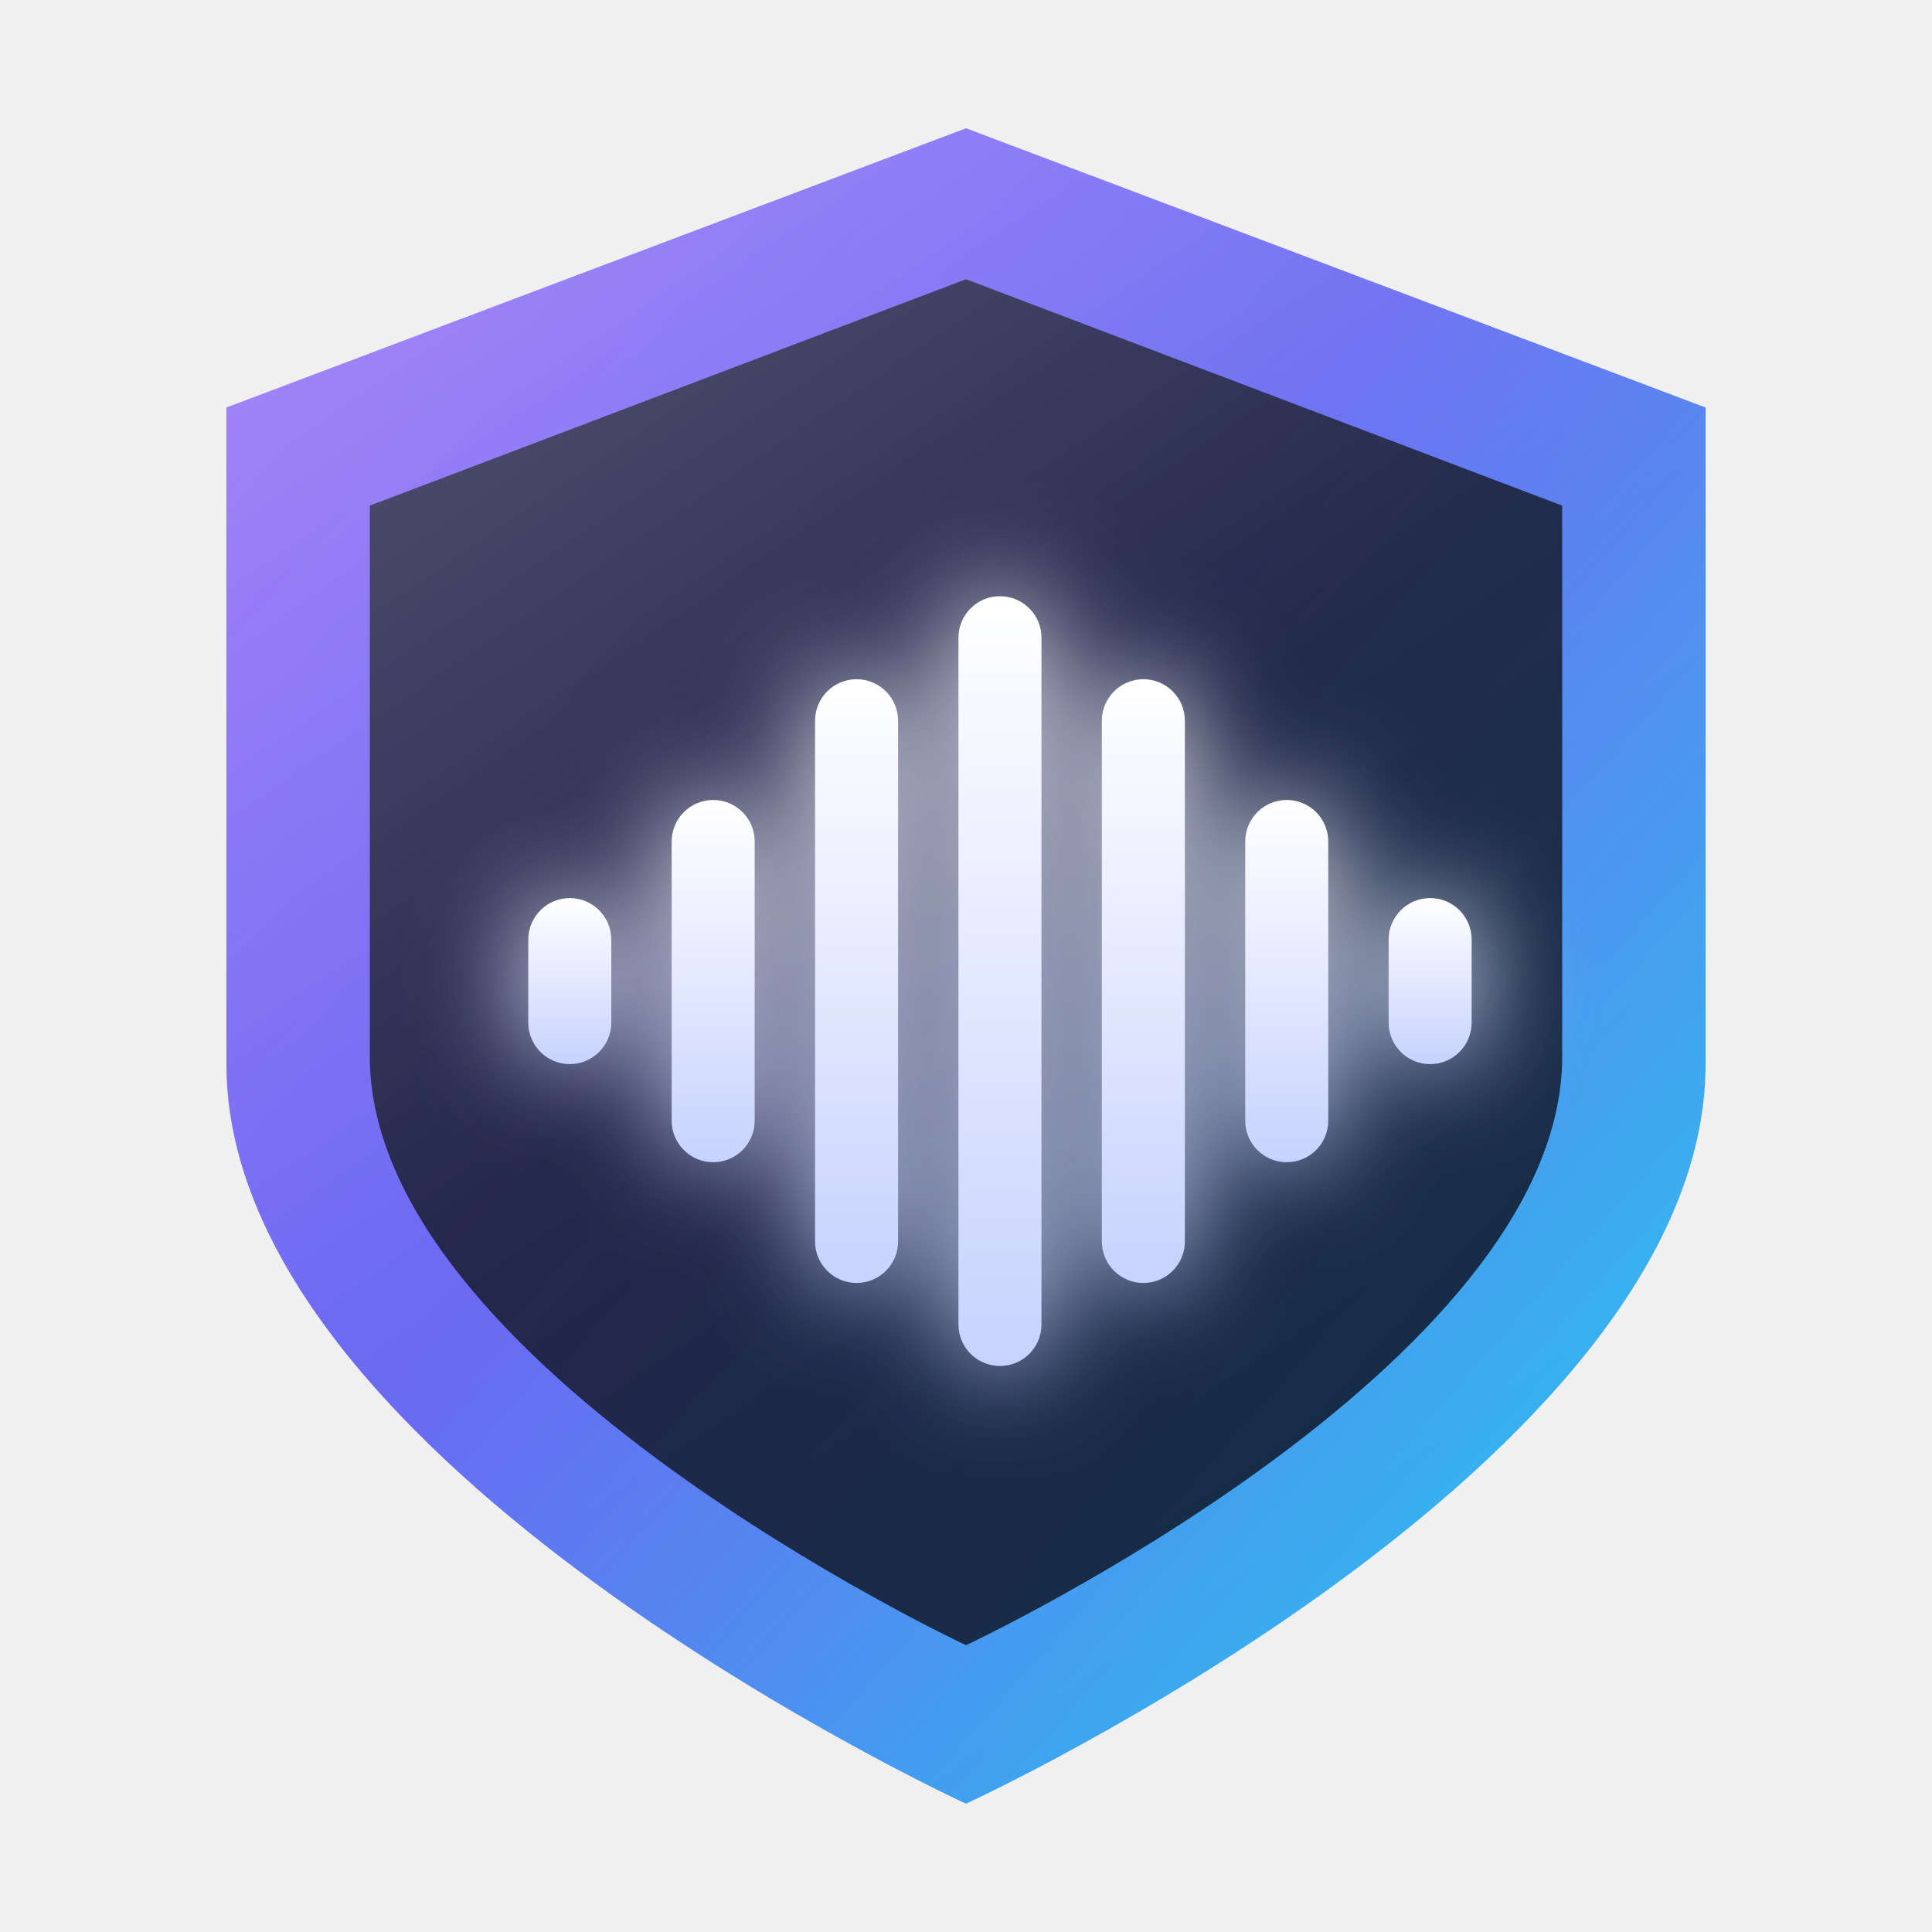
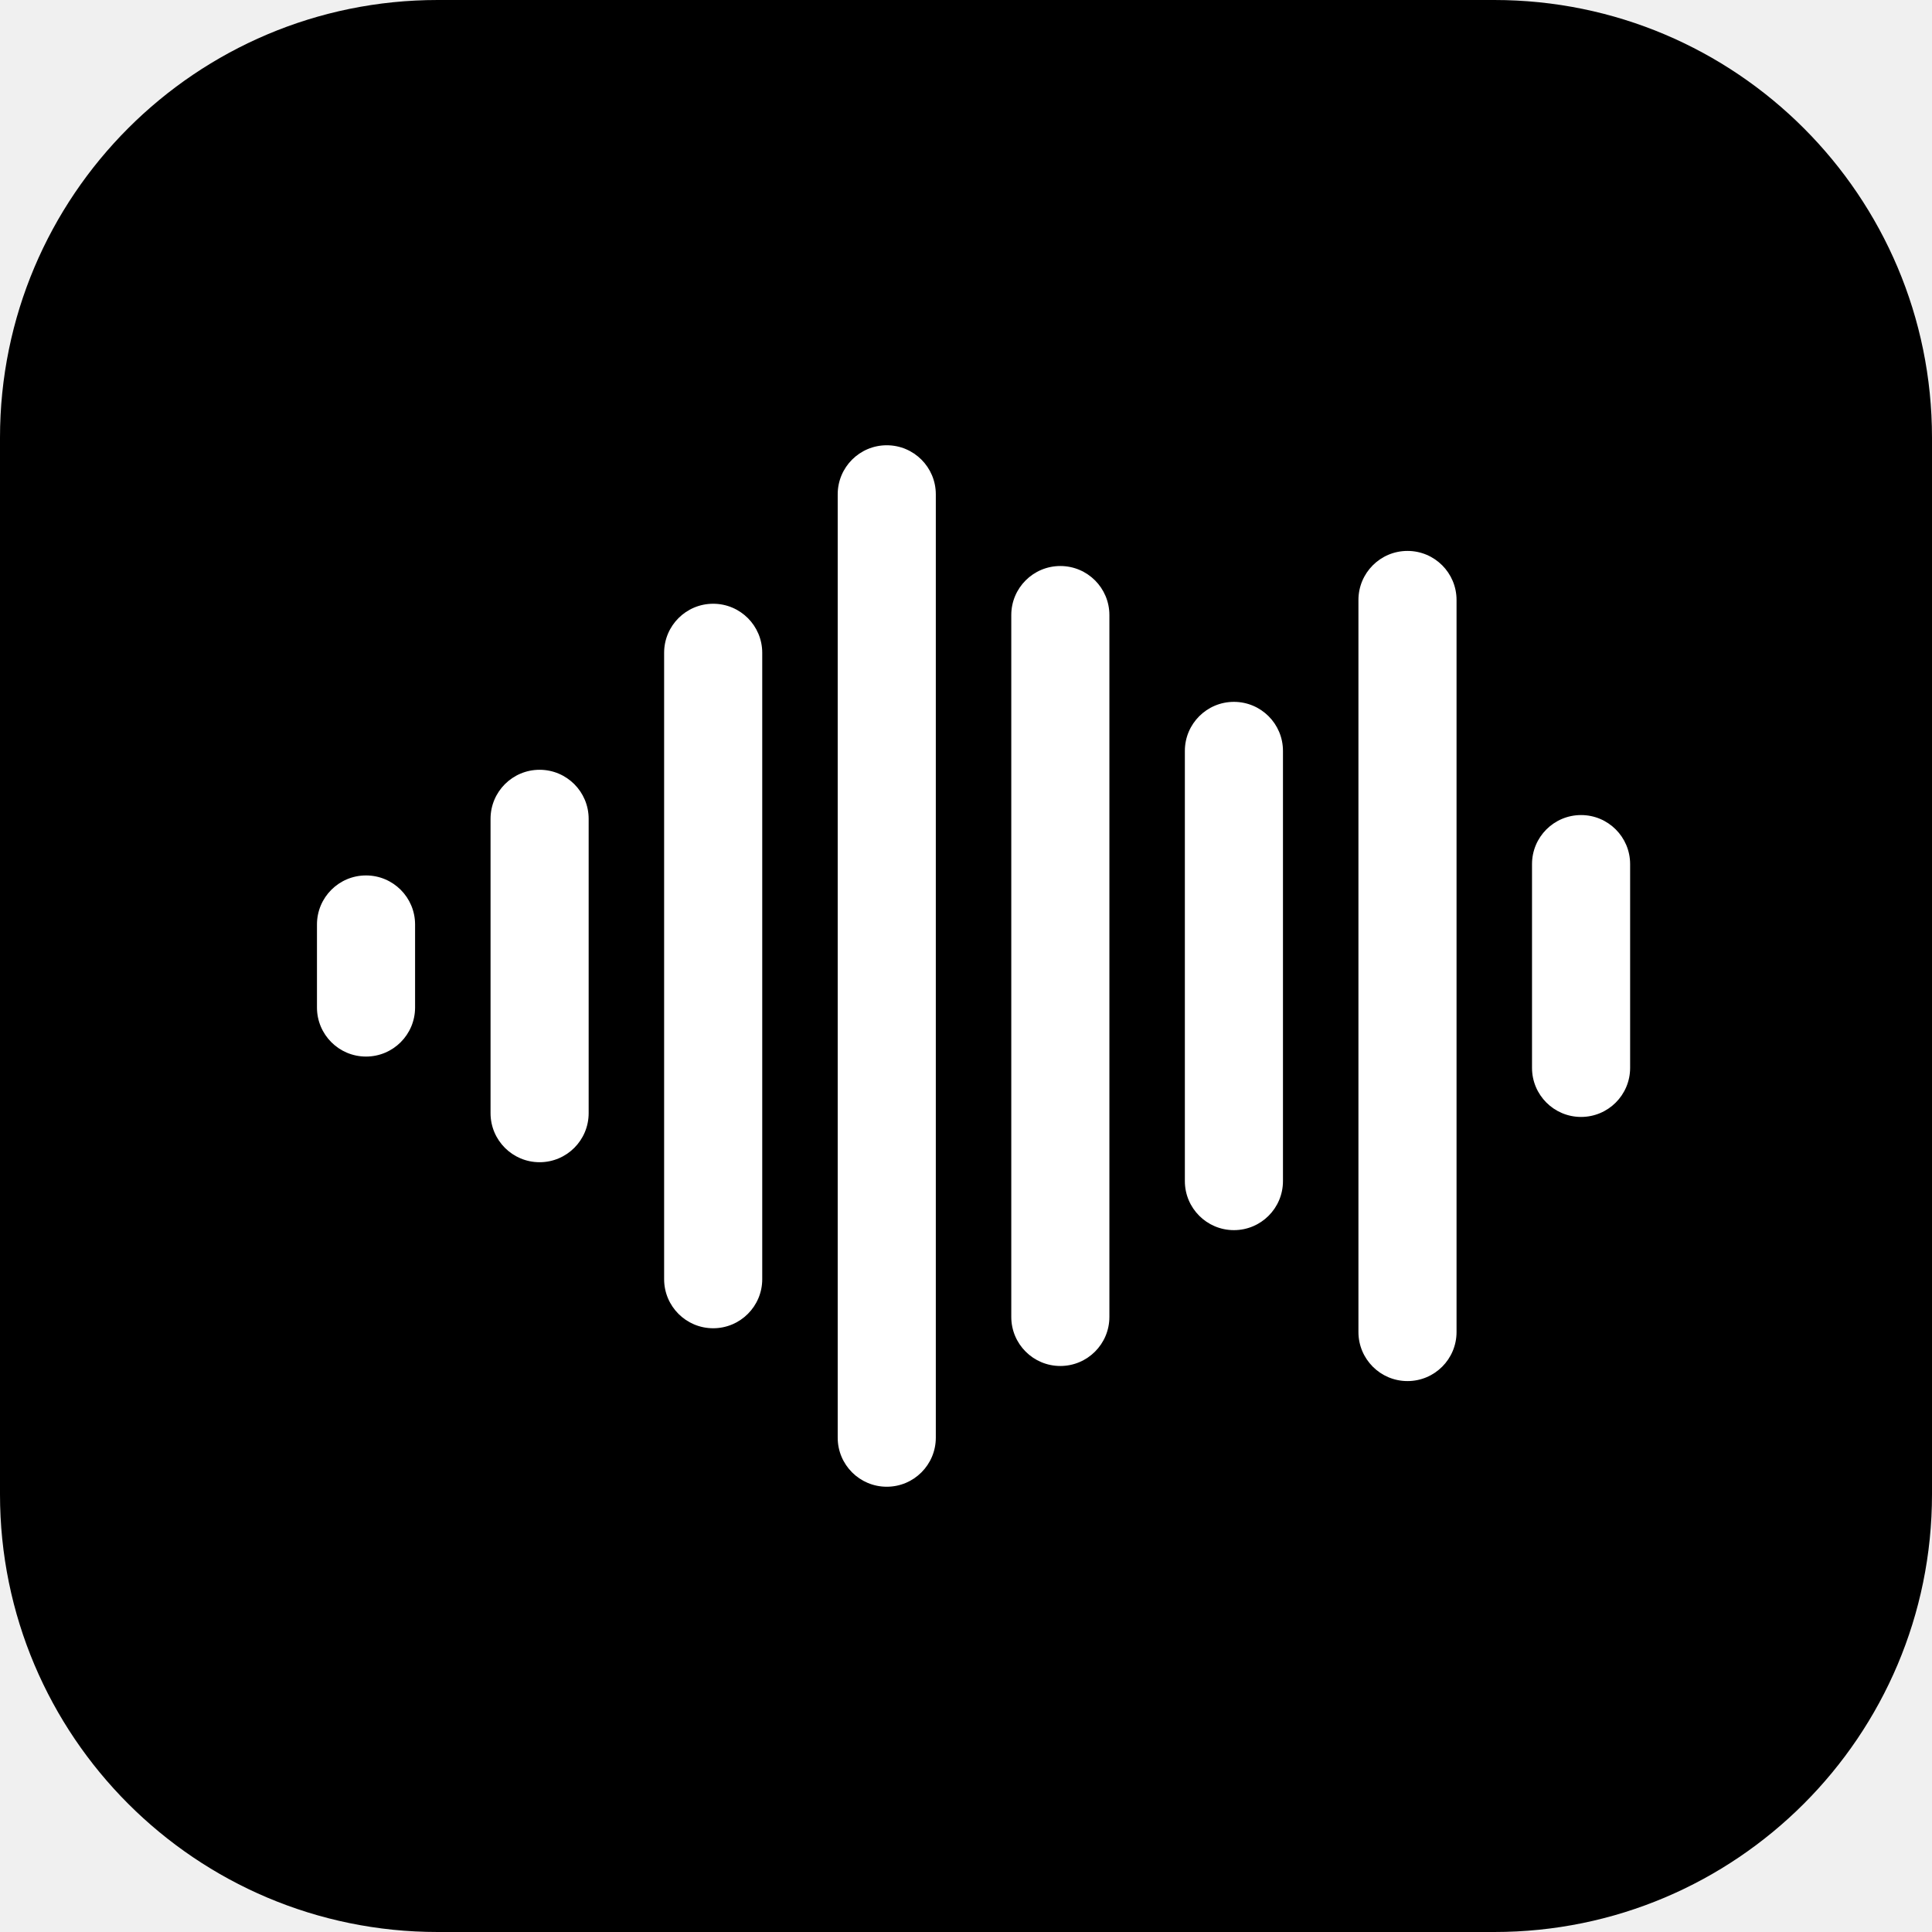
<svg xmlns="http://www.w3.org/2000/svg" viewBox="0 0 512 512" width="512" height="512" role="img" aria-label="VoxGuard">
-   <defs>
-     <linearGradient id="vgShield" x1="0" y1="0" x2="1" y2="1">
-       <stop offset="0%" stop-color="#8B5CF6" />
-       <stop offset="45%" stop-color="#6366F1" />
-       <stop offset="100%" stop-color="#22D3EE" />
-     </linearGradient>
-     <linearGradient id="vgWave" x1="0" y1="0" x2="0" y2="1">
-       <stop offset="0%" stop-color="#FFFFFF" />
-       <stop offset="100%" stop-color="#C7D2FE" />
-     </linearGradient>
-     <linearGradient id="vgSheen" x1="0" y1="0" x2="0.6" y2="1">
-       <stop offset="0%" stop-color="#FFFFFF" stop-opacity="0.28" />
-       <stop offset="55%" stop-color="#FFFFFF" stop-opacity="0.04" />
-       <stop offset="100%" stop-color="#FFFFFF" stop-opacity="0" />
-     </linearGradient>
-     <filter id="vgGlow" x="-40%" y="-40%" width="180%" height="180%">
-       <feGaussianBlur stdDeviation="14" result="blur" />
-       <feMerge>
-         <feMergeNode in="blur" />
-         <feMergeNode in="SourceGraphic" />
-       </feMerge>
-     </filter>
-     <clipPath id="vgClip">
-       <path d="M256 34 L452 108 V282 C452 388 256 478 256 478 C256 478 60 388 60 282 V108 Z" />
-     </clipPath>
-   </defs>
-   <path d="M256 34 L452 108 V282 C452 388 256 478 256 478 C256 478 60 388 60 282 V108 Z" fill="url(#vgShield)" />
-   <path d="M256 74 L414 134 V280 C414 362 256 436 256 436 C256 436 98 362 98 280 V134 Z" fill="#0B1020" fill-opacity="0.82" />
-   <g clip-path="url(#vgClip)">
-     <path d="M256 34 L452 108 V282 C452 388 256 478 256 478 C256 478 60 388 60 282 V108 Z" fill="url(#vgSheen)" />
-   </g>
-   <g fill="url(#vgWave)" filter="url(#vgGlow)">
-     <rect x="140" y="238" width="22" height="44" rx="11" />
-     <rect x="178" y="212" width="22" height="96" rx="11" />
-     <rect x="216" y="180" width="22" height="160" rx="11" />
-     <rect x="254" y="158" width="22" height="204" rx="11" />
-     <rect x="292" y="180" width="22" height="160" rx="11" />
-     <rect x="330" y="212" width="22" height="96" rx="11" />
-     <rect x="368" y="238" width="22" height="44" rx="11" />
+   <rect width="512" height="512" rx="116" fill="#000000" />
+   <g fill="#FFFFFF">
+     <rect x="84" y="232" width="26" height="48" rx="13" />
+     <rect x="130" y="204" width="26" height="104" rx="13" />
+     <rect x="176" y="160" width="26" height="192" rx="13" />
+     <rect x="222" y="118" width="26" height="276" rx="13" />
+     <rect x="268" y="150" width="26" height="212" rx="13" />
+     <rect x="314" y="186" width="26" height="140" rx="13" />
+     <rect x="360" y="146" width="26" height="220" rx="13" />
+     <rect x="406" y="216" width="26" height="80" rx="13" />
  </g>
</svg>
